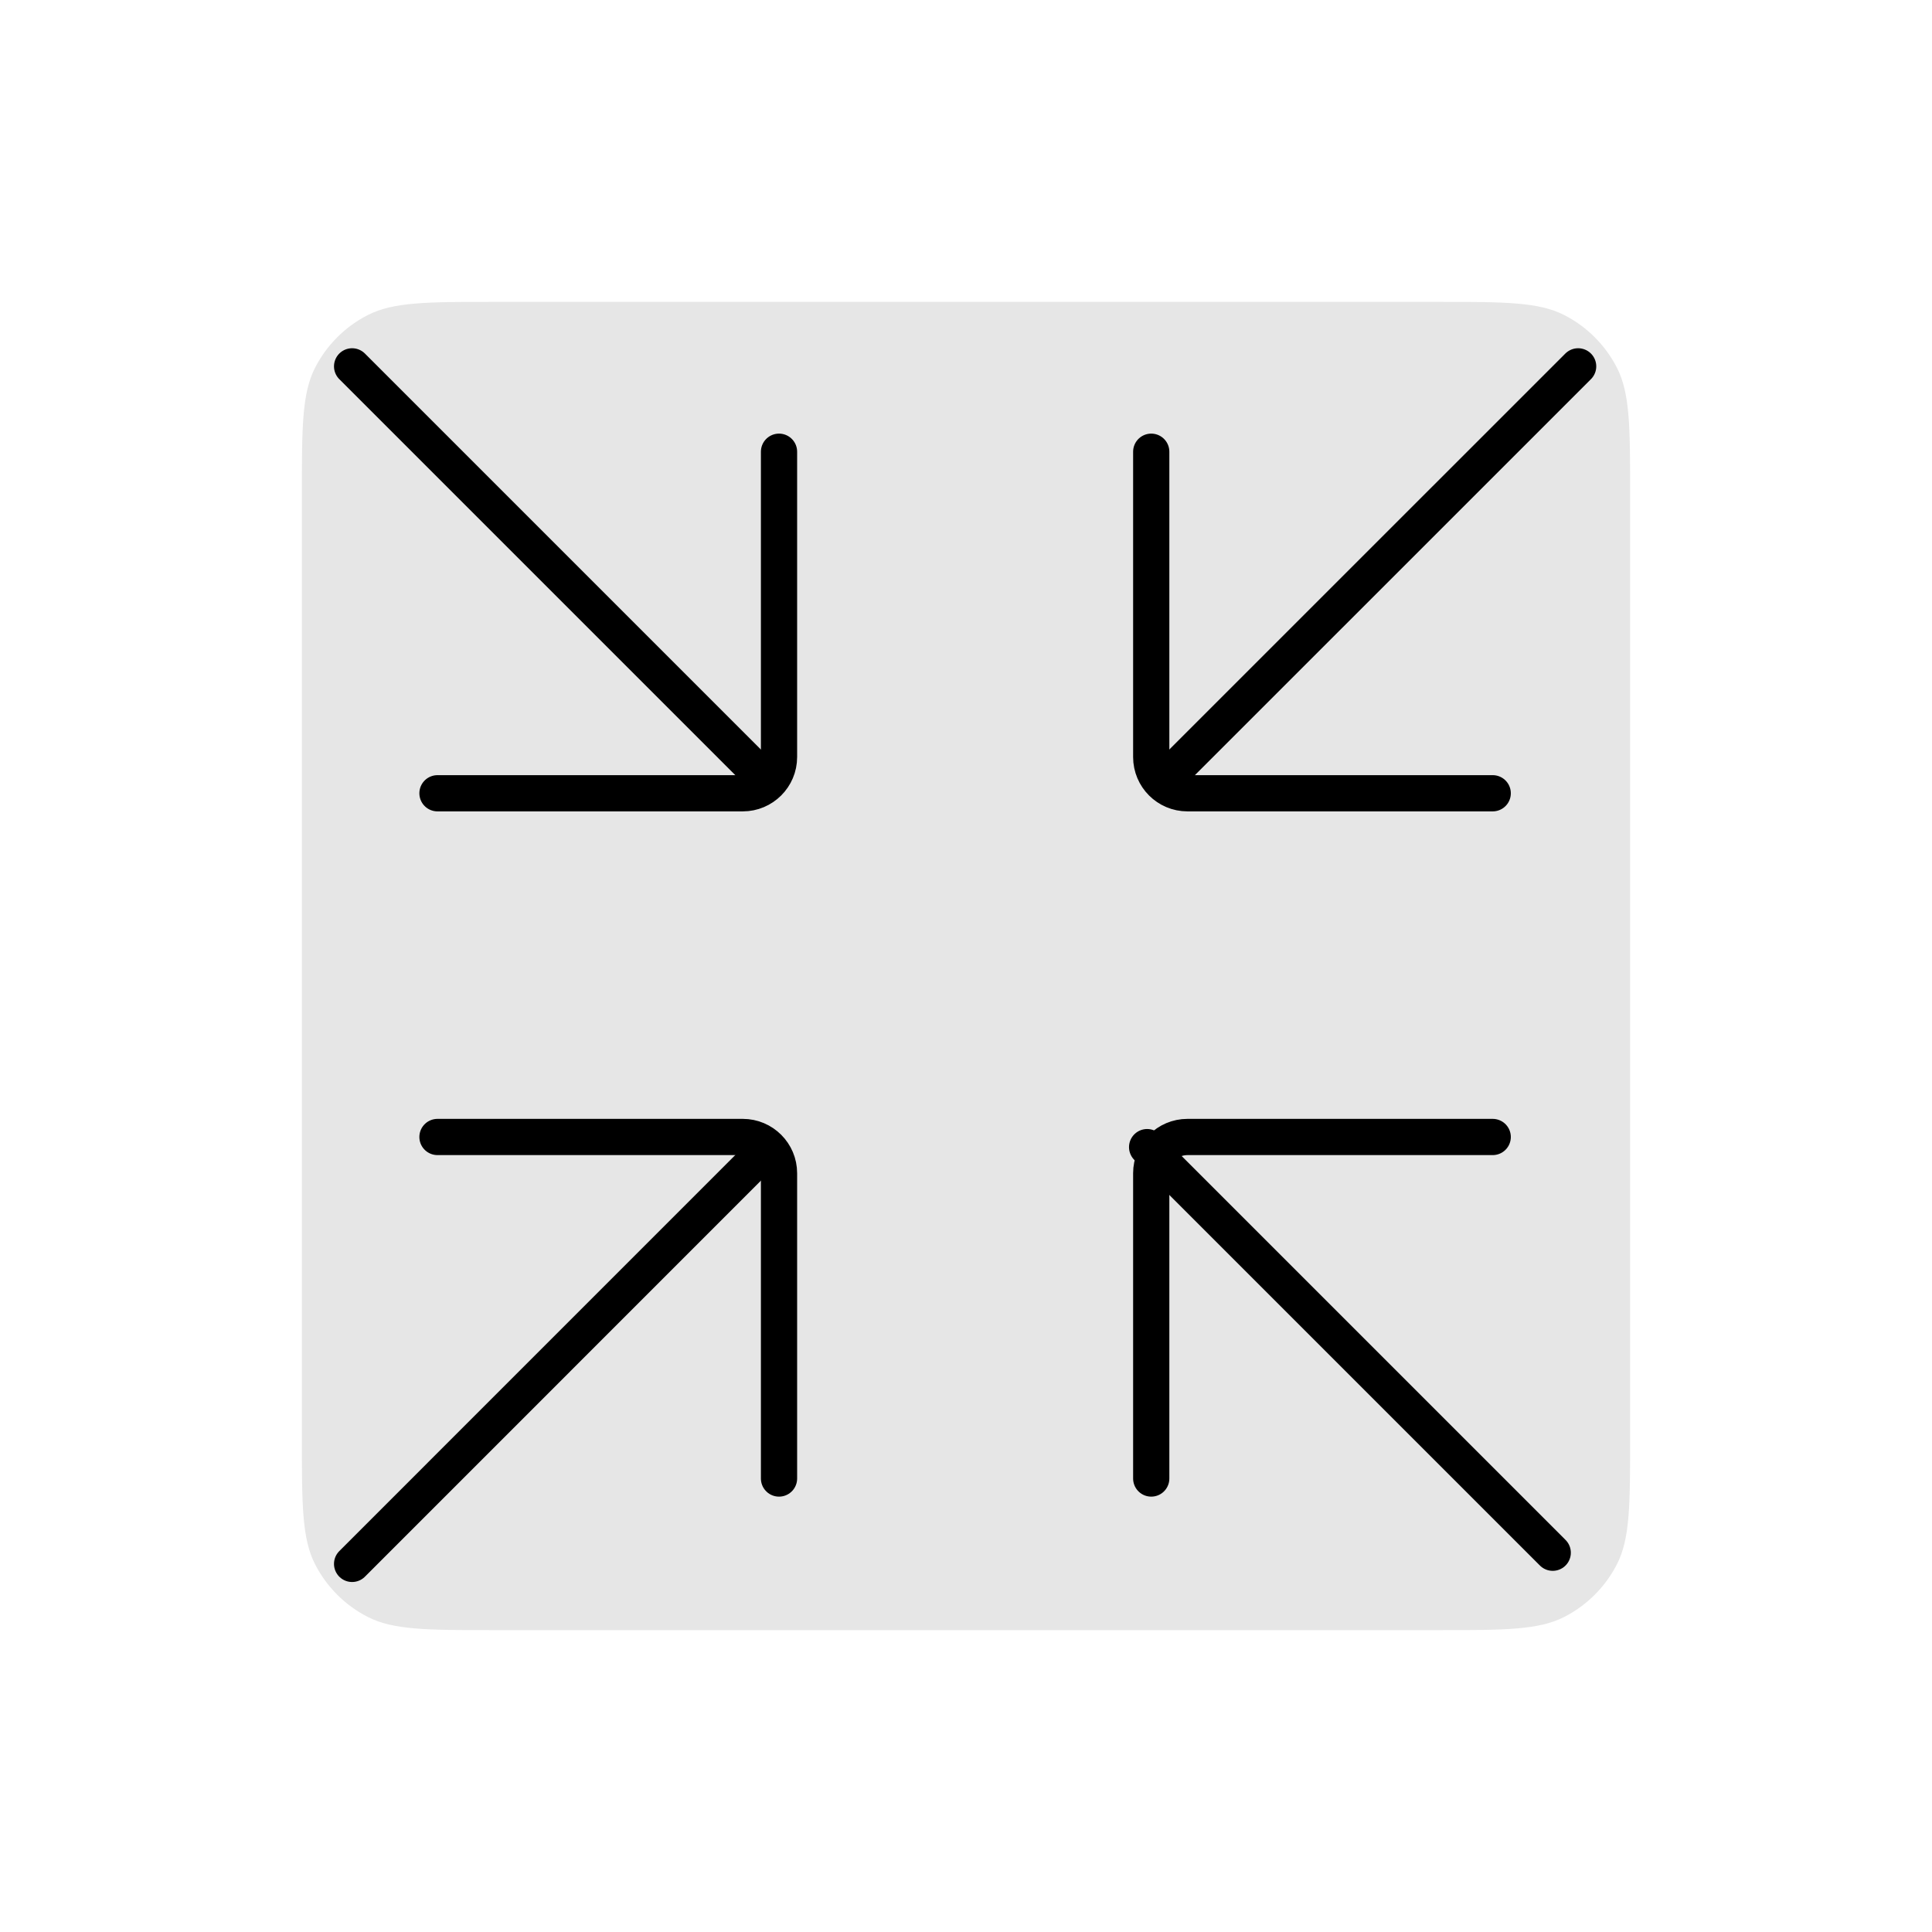
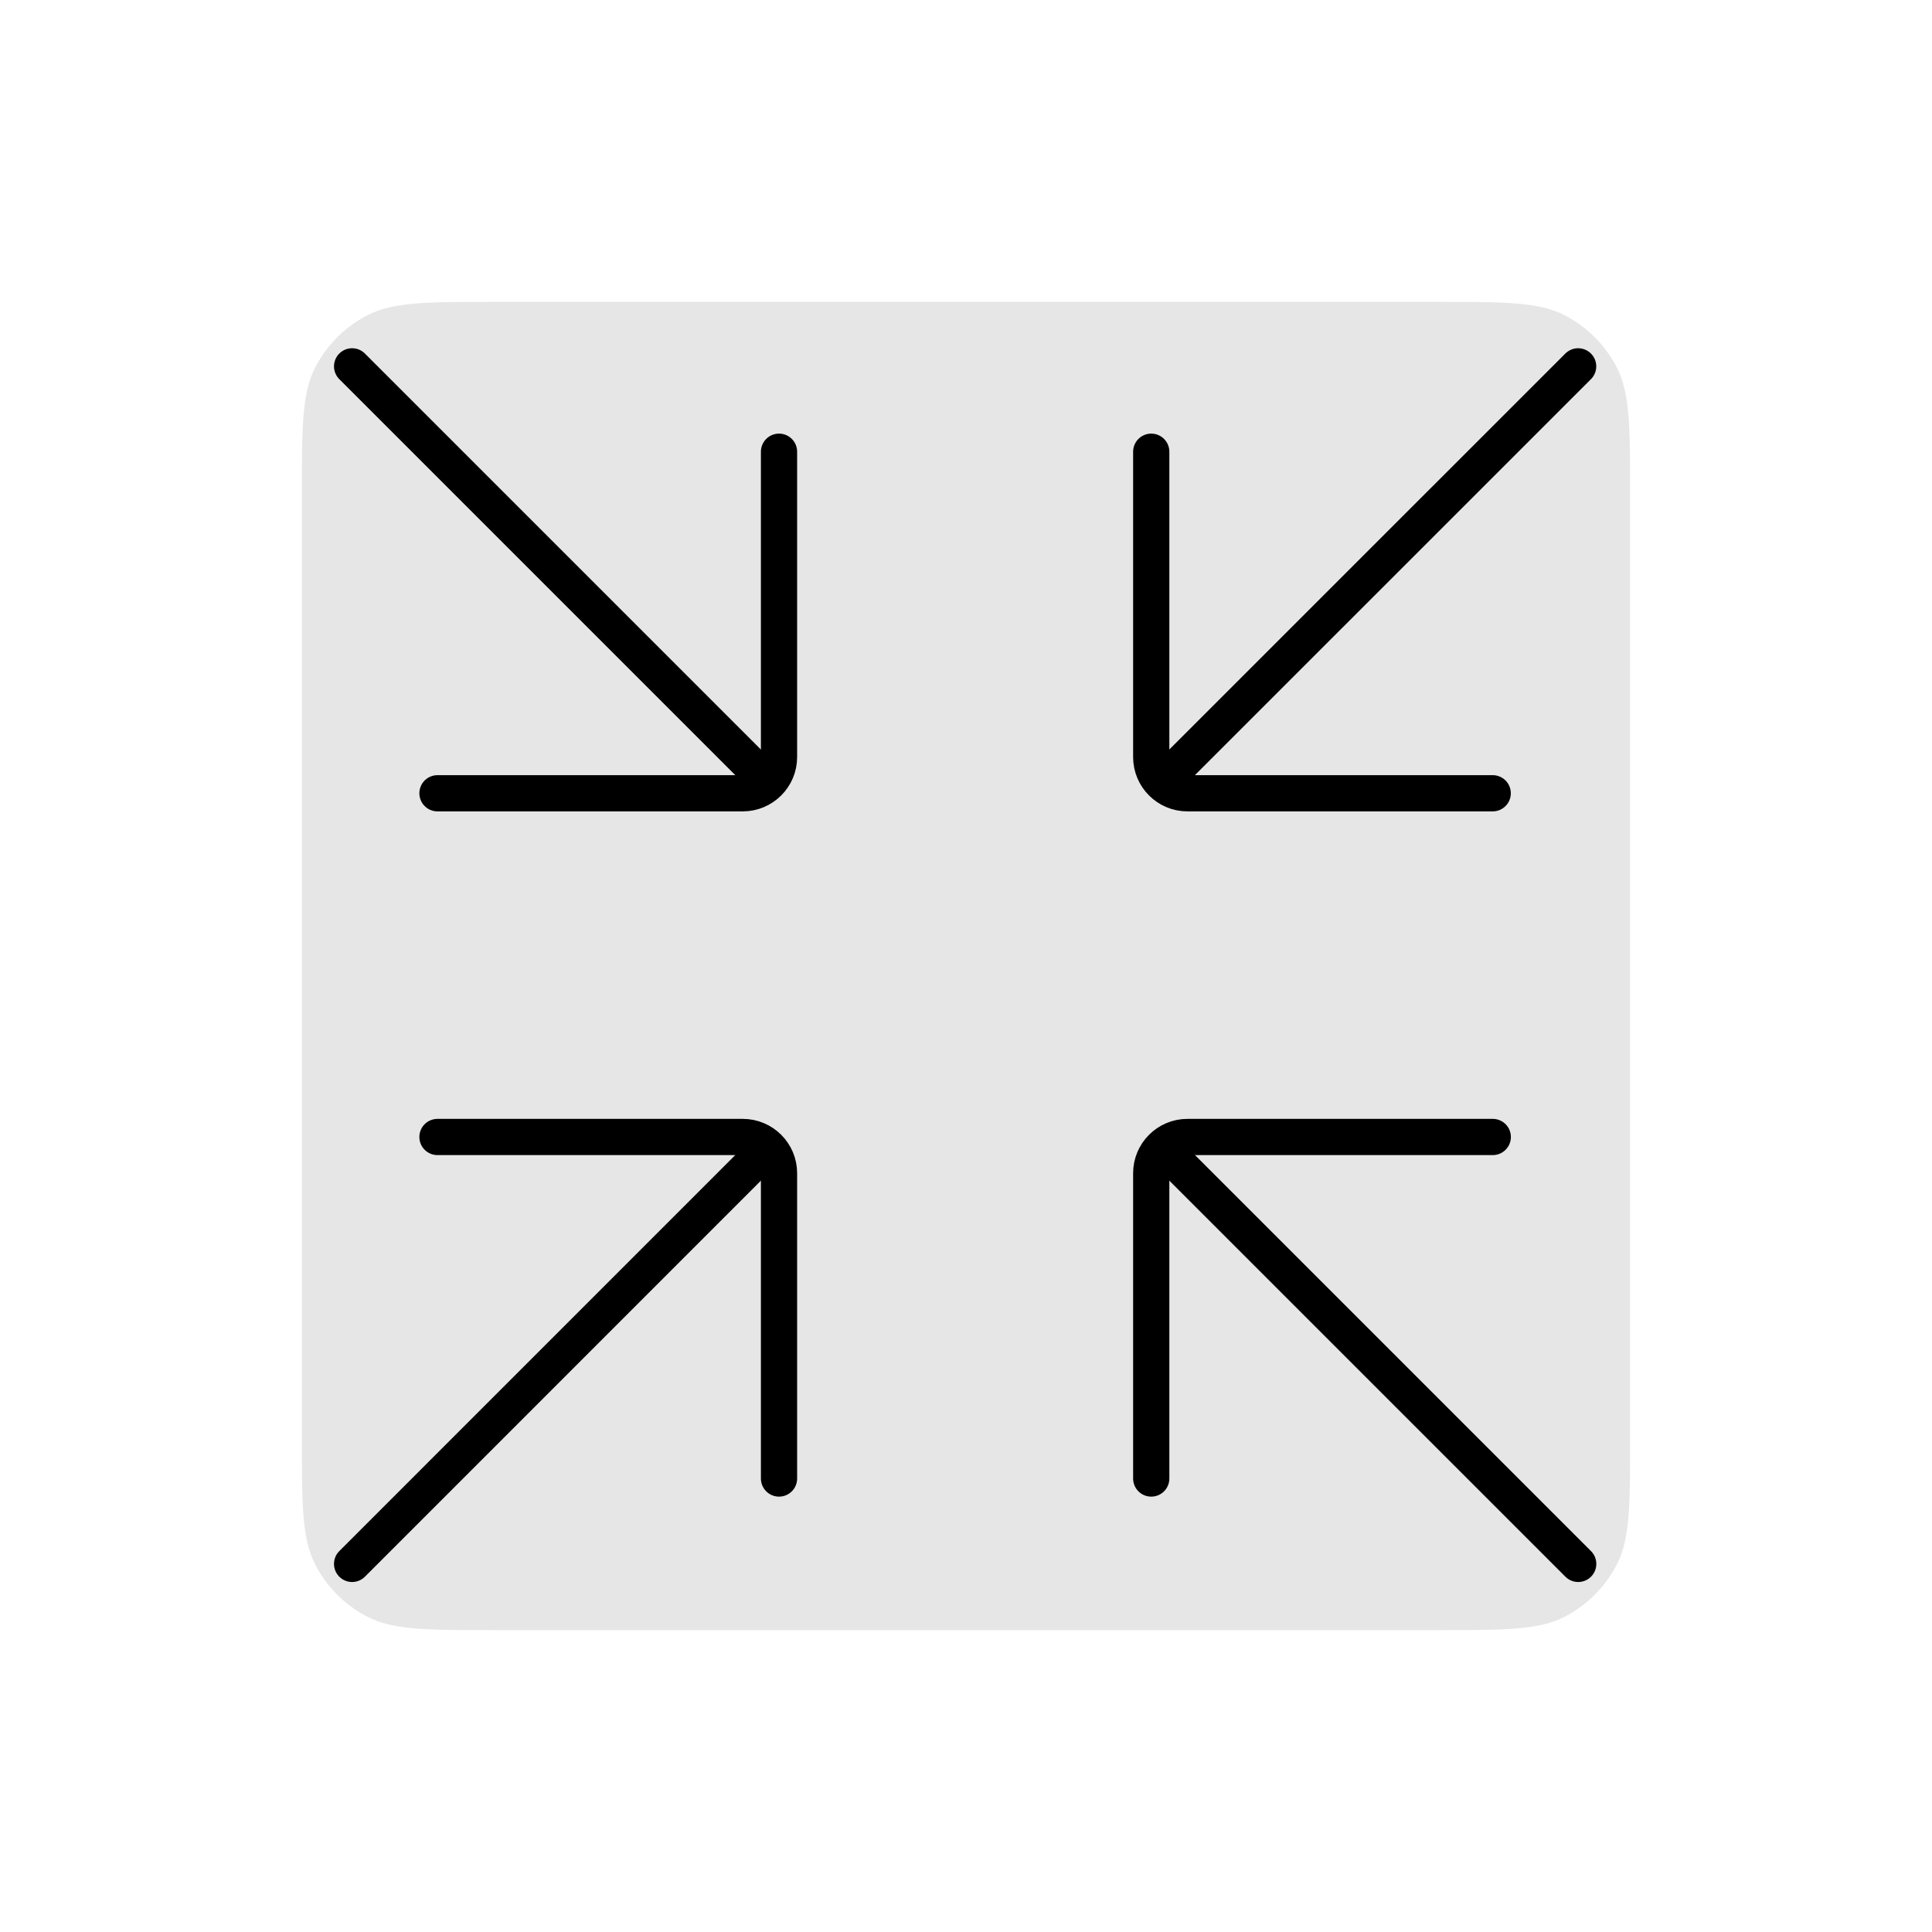
<svg xmlns="http://www.w3.org/2000/svg" width="32" height="32" viewBox="0 0 32 32" fill="none">
-   <g id="ArrowsIn">
-     <path id="sk-bg-no-fill--rectangle-3" opacity="0.1" d="M27 23.8C27 24.92 27 25.48 26.782 25.908C26.59 26.284 26.284 26.59 25.908 26.782C25.48 27 24.92 27 23.8 27H8.2C7.08 27 6.52 27 6.092 26.782C5.716 26.59 5.41 26.284 5.218 25.908C5 25.48 5 24.92 5 23.8V8.2C5 7.08 5 6.52 5.218 6.092C5.41 5.716 5.716 5.41 6.092 5.218C6.52 5 7.08 5 8.2 5H23.8C24.92 5 25.48 5 25.908 5.218C26.284 5.41 26.59 5.716 26.782 6.092C27 6.52 27 7.08 27 8.2V23.8Z" fill="black" />
-     <g id="Arrow">
-       <path id="sk-line--vector-1" d="M24.724 18.832H19.668C19.336 18.832 19.068 19.101 19.068 19.432V24.489" stroke="black" stroke-width="0.6" stroke-linecap="round" stroke-linejoin="round" />
-       <path id="sk-line--vector-2" d="M19 19L25.718 25.718" stroke="black" stroke-width="0.6" stroke-linecap="round" stroke-linejoin="round" />
-     </g>
-     <g id="Arrow_2">
-       <path id="sk-line--sk-line-vector-1-2" d="M24.724 13.139H19.668C19.336 13.139 19.068 12.87 19.068 12.539V7.482" stroke="black" stroke-width="0.6" stroke-linecap="round" stroke-linejoin="round" />
-       <path id="sk-line--sk-line-vector-2-2" d="M19.421 12.785L26.139 6.068" stroke="black" stroke-width="0.6" stroke-linecap="round" stroke-linejoin="round" />
-     </g>
-     <g id="Arrow_3">
-       <path id="sk-line--sk-line-vector-1-3" d="M7.246 18.832H12.303C12.634 18.832 12.903 19.101 12.903 19.432V24.489" stroke="black" stroke-width="0.6" stroke-linecap="round" stroke-linejoin="round" />
-       <path id="sk-line--sk-line-vector-2-3" d="M12.549 19.185L5.832 25.903" stroke="black" stroke-width="0.6" stroke-linecap="round" stroke-linejoin="round" />
-     </g>
-     <g id="Arrow_4">
-       <path id="sk-line--sk-line-vector-1-4" d="M7.246 13.139H12.303C12.634 13.139 12.903 12.87 12.903 12.539V7.482" stroke="black" stroke-width="0.6" stroke-linecap="round" stroke-linejoin="round" />
-       <path id="sk-line--sk-line-vector-2-4" d="M12.549 12.785L5.832 6.068" stroke="black" stroke-width="0.6" stroke-linecap="round" stroke-linejoin="round" />
-     </g>
-   </g>
+   <path opacity="0.1" d="M27 23.8C27 24.92 27 25.48 26.782 25.908C26.59 26.284 26.284 26.59 25.908 26.782C25.48 27 24.92 27 23.8 27H8.2C7.08 27 6.52 27 6.092 26.782C5.716 26.59 5.41 26.284 5.218 25.908C5 25.48 5 24.92 5 23.8V8.2C5 7.08 5 6.52 5.218 6.092C5.41 5.716 5.716 5.41 6.092 5.218C6.52 5 7.08 5 8.2 5H23.8C24.92 5 25.48 5 25.908 5.218C26.284 5.41 26.59 5.716 26.782 6.092C27 6.52 27 7.08 27 8.2V23.8Z" fill="black" />
+   <path d="M24.724 13.139H19.668C19.336 13.139 19.068 12.87 19.068 12.539V7.482" stroke="black" stroke-width="0.6" stroke-linecap="round" stroke-linejoin="round" />
+   <path d="M19.421 12.785L26.139 6.068" stroke="black" stroke-width="0.6" stroke-linecap="round" stroke-linejoin="round" />
+   <path d="M7.246 18.832H12.303C12.634 18.832 12.903 19.101 12.903 19.432V24.489" stroke="black" stroke-width="0.6" stroke-linecap="round" stroke-linejoin="round" />
+   <path d="M12.549 19.185L5.832 25.903" stroke="black" stroke-width="0.6" stroke-linecap="round" stroke-linejoin="round" />
+   <path d="M7.246 13.139H12.303C12.634 13.139 12.903 12.87 12.903 12.539V7.482" stroke="black" stroke-width="0.6" stroke-linecap="round" stroke-linejoin="round" />
+   <path d="M12.549 12.785L5.832 6.068" stroke="black" stroke-width="0.6" stroke-linecap="round" stroke-linejoin="round" />
+   <path d="M24.725 18.832H19.668C19.337 18.832 19.068 19.101 19.068 19.432V24.489" stroke="black" stroke-width="0.6" stroke-linecap="round" stroke-linejoin="round" />
+   <path d="M19.422 19.185L26.14 25.903" stroke="black" stroke-width="0.6" stroke-linecap="round" stroke-linejoin="round" />
</svg>
